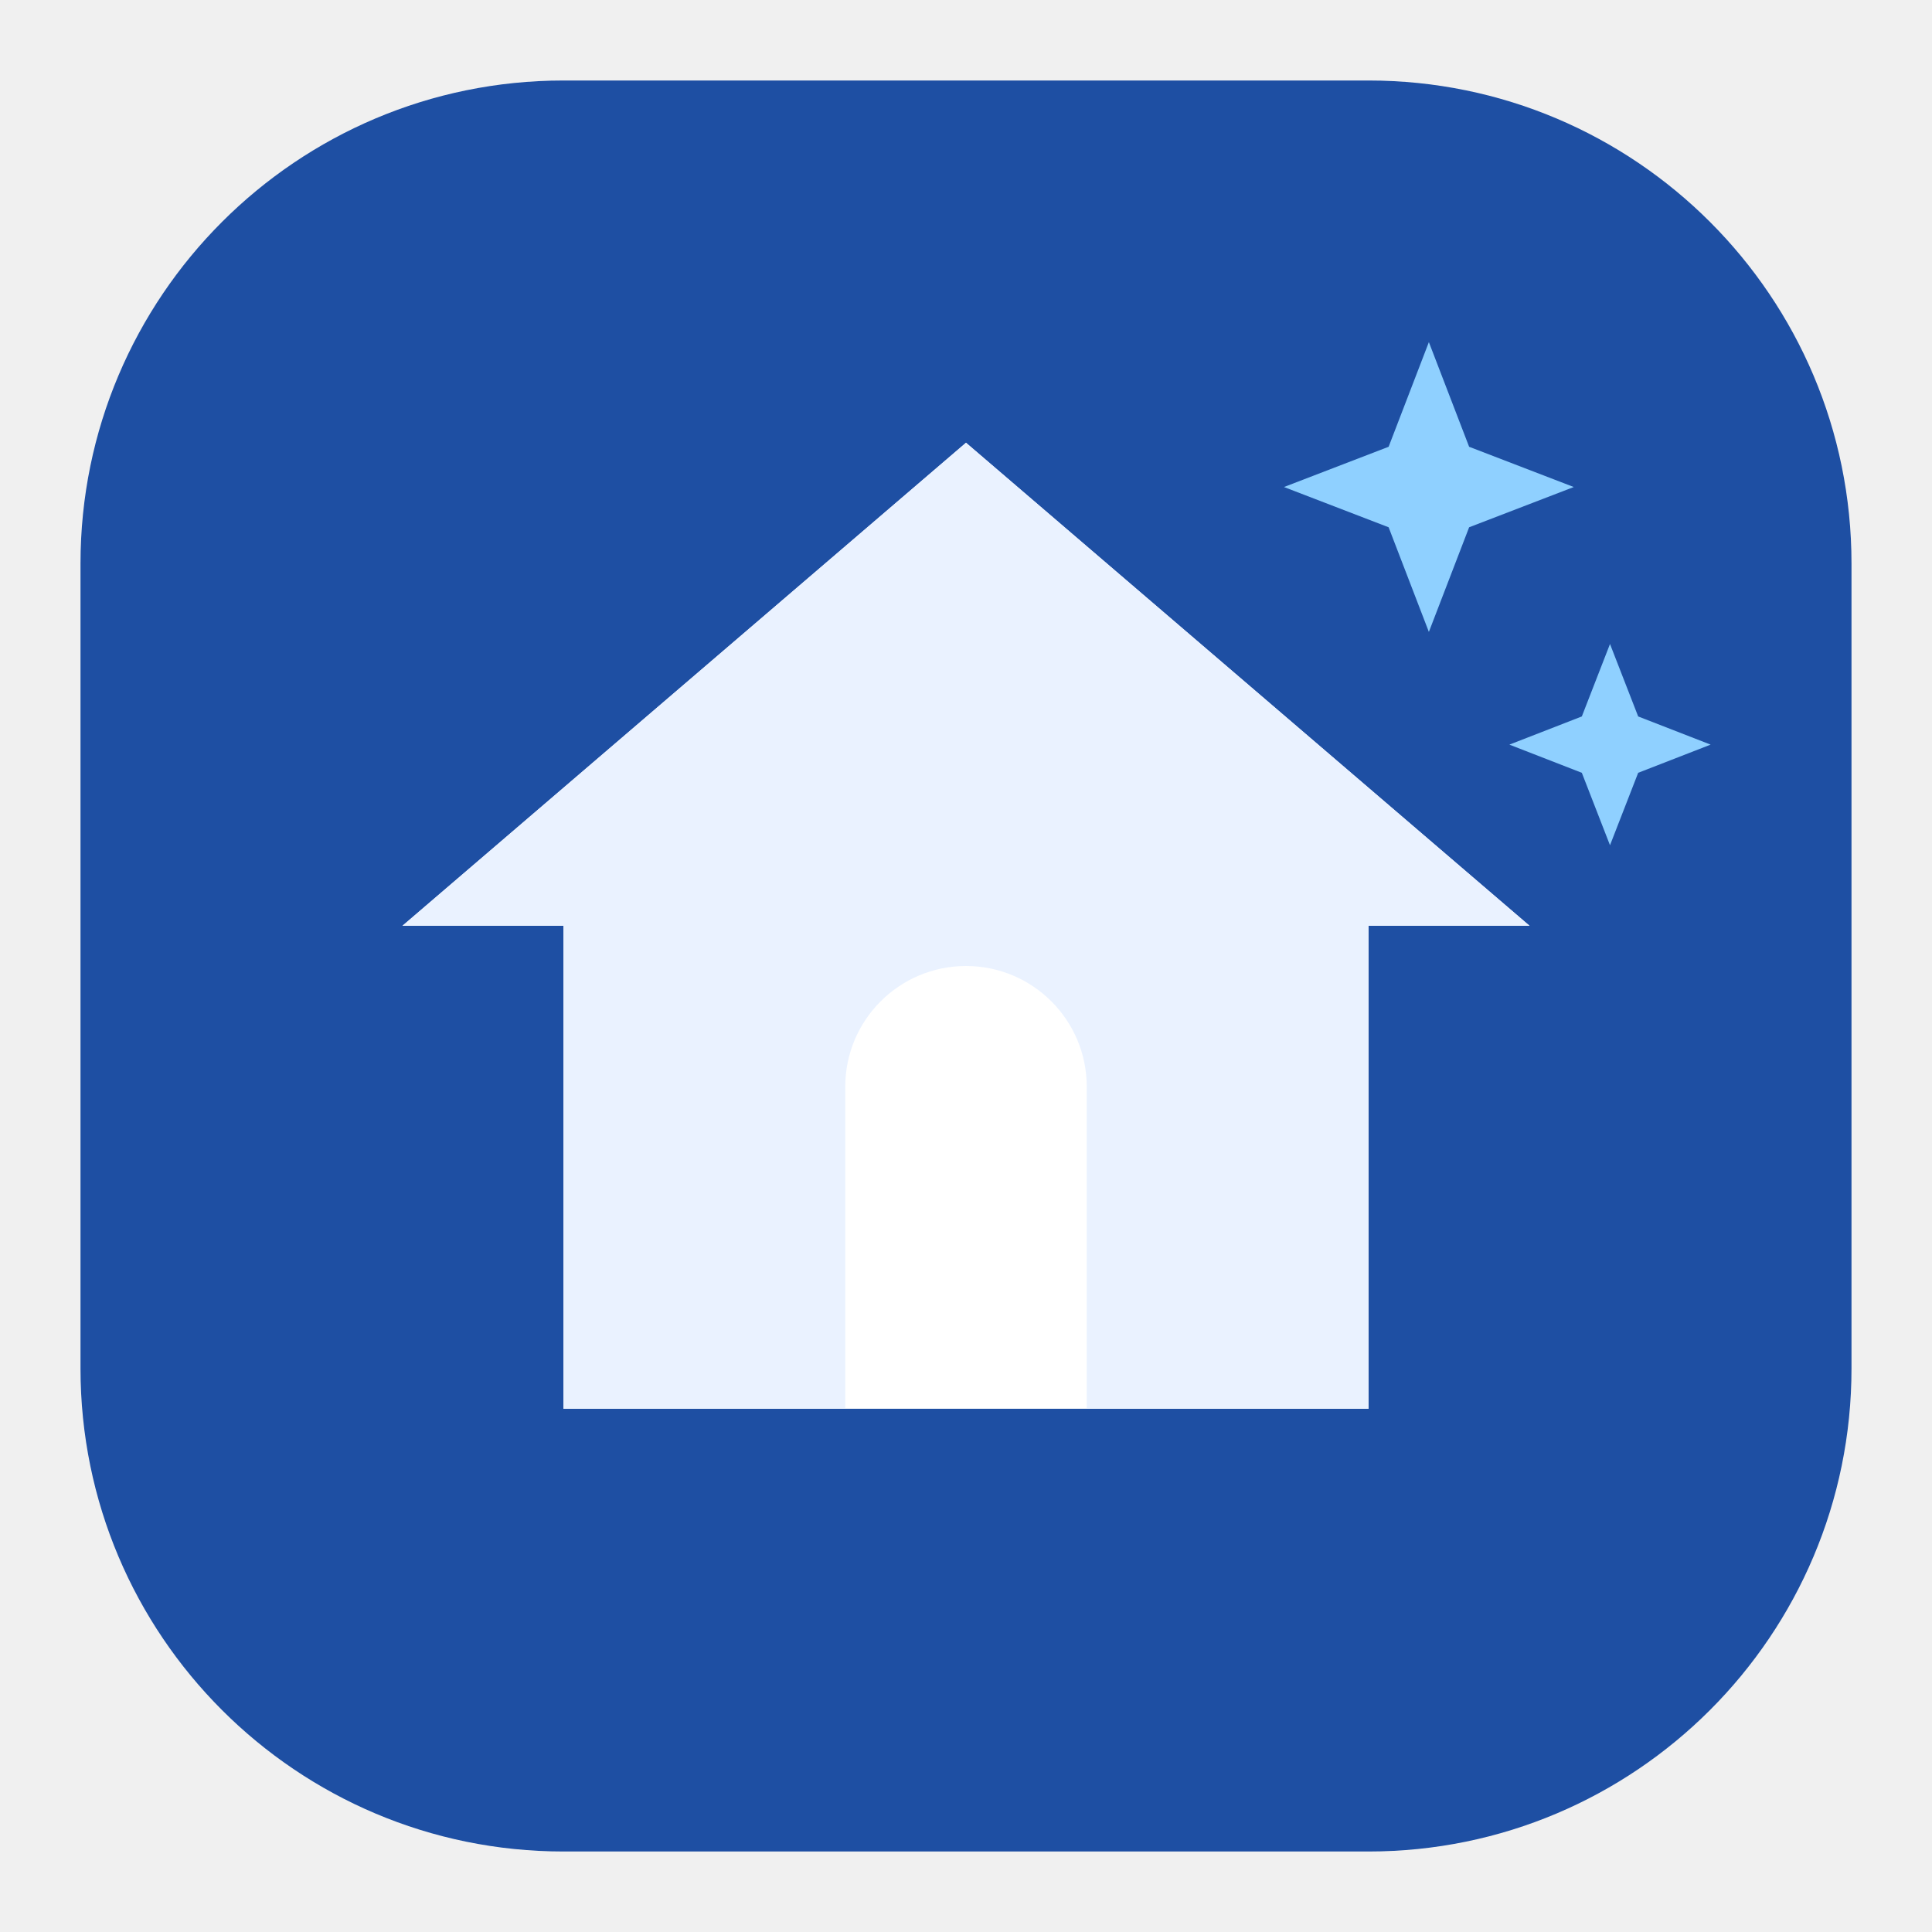
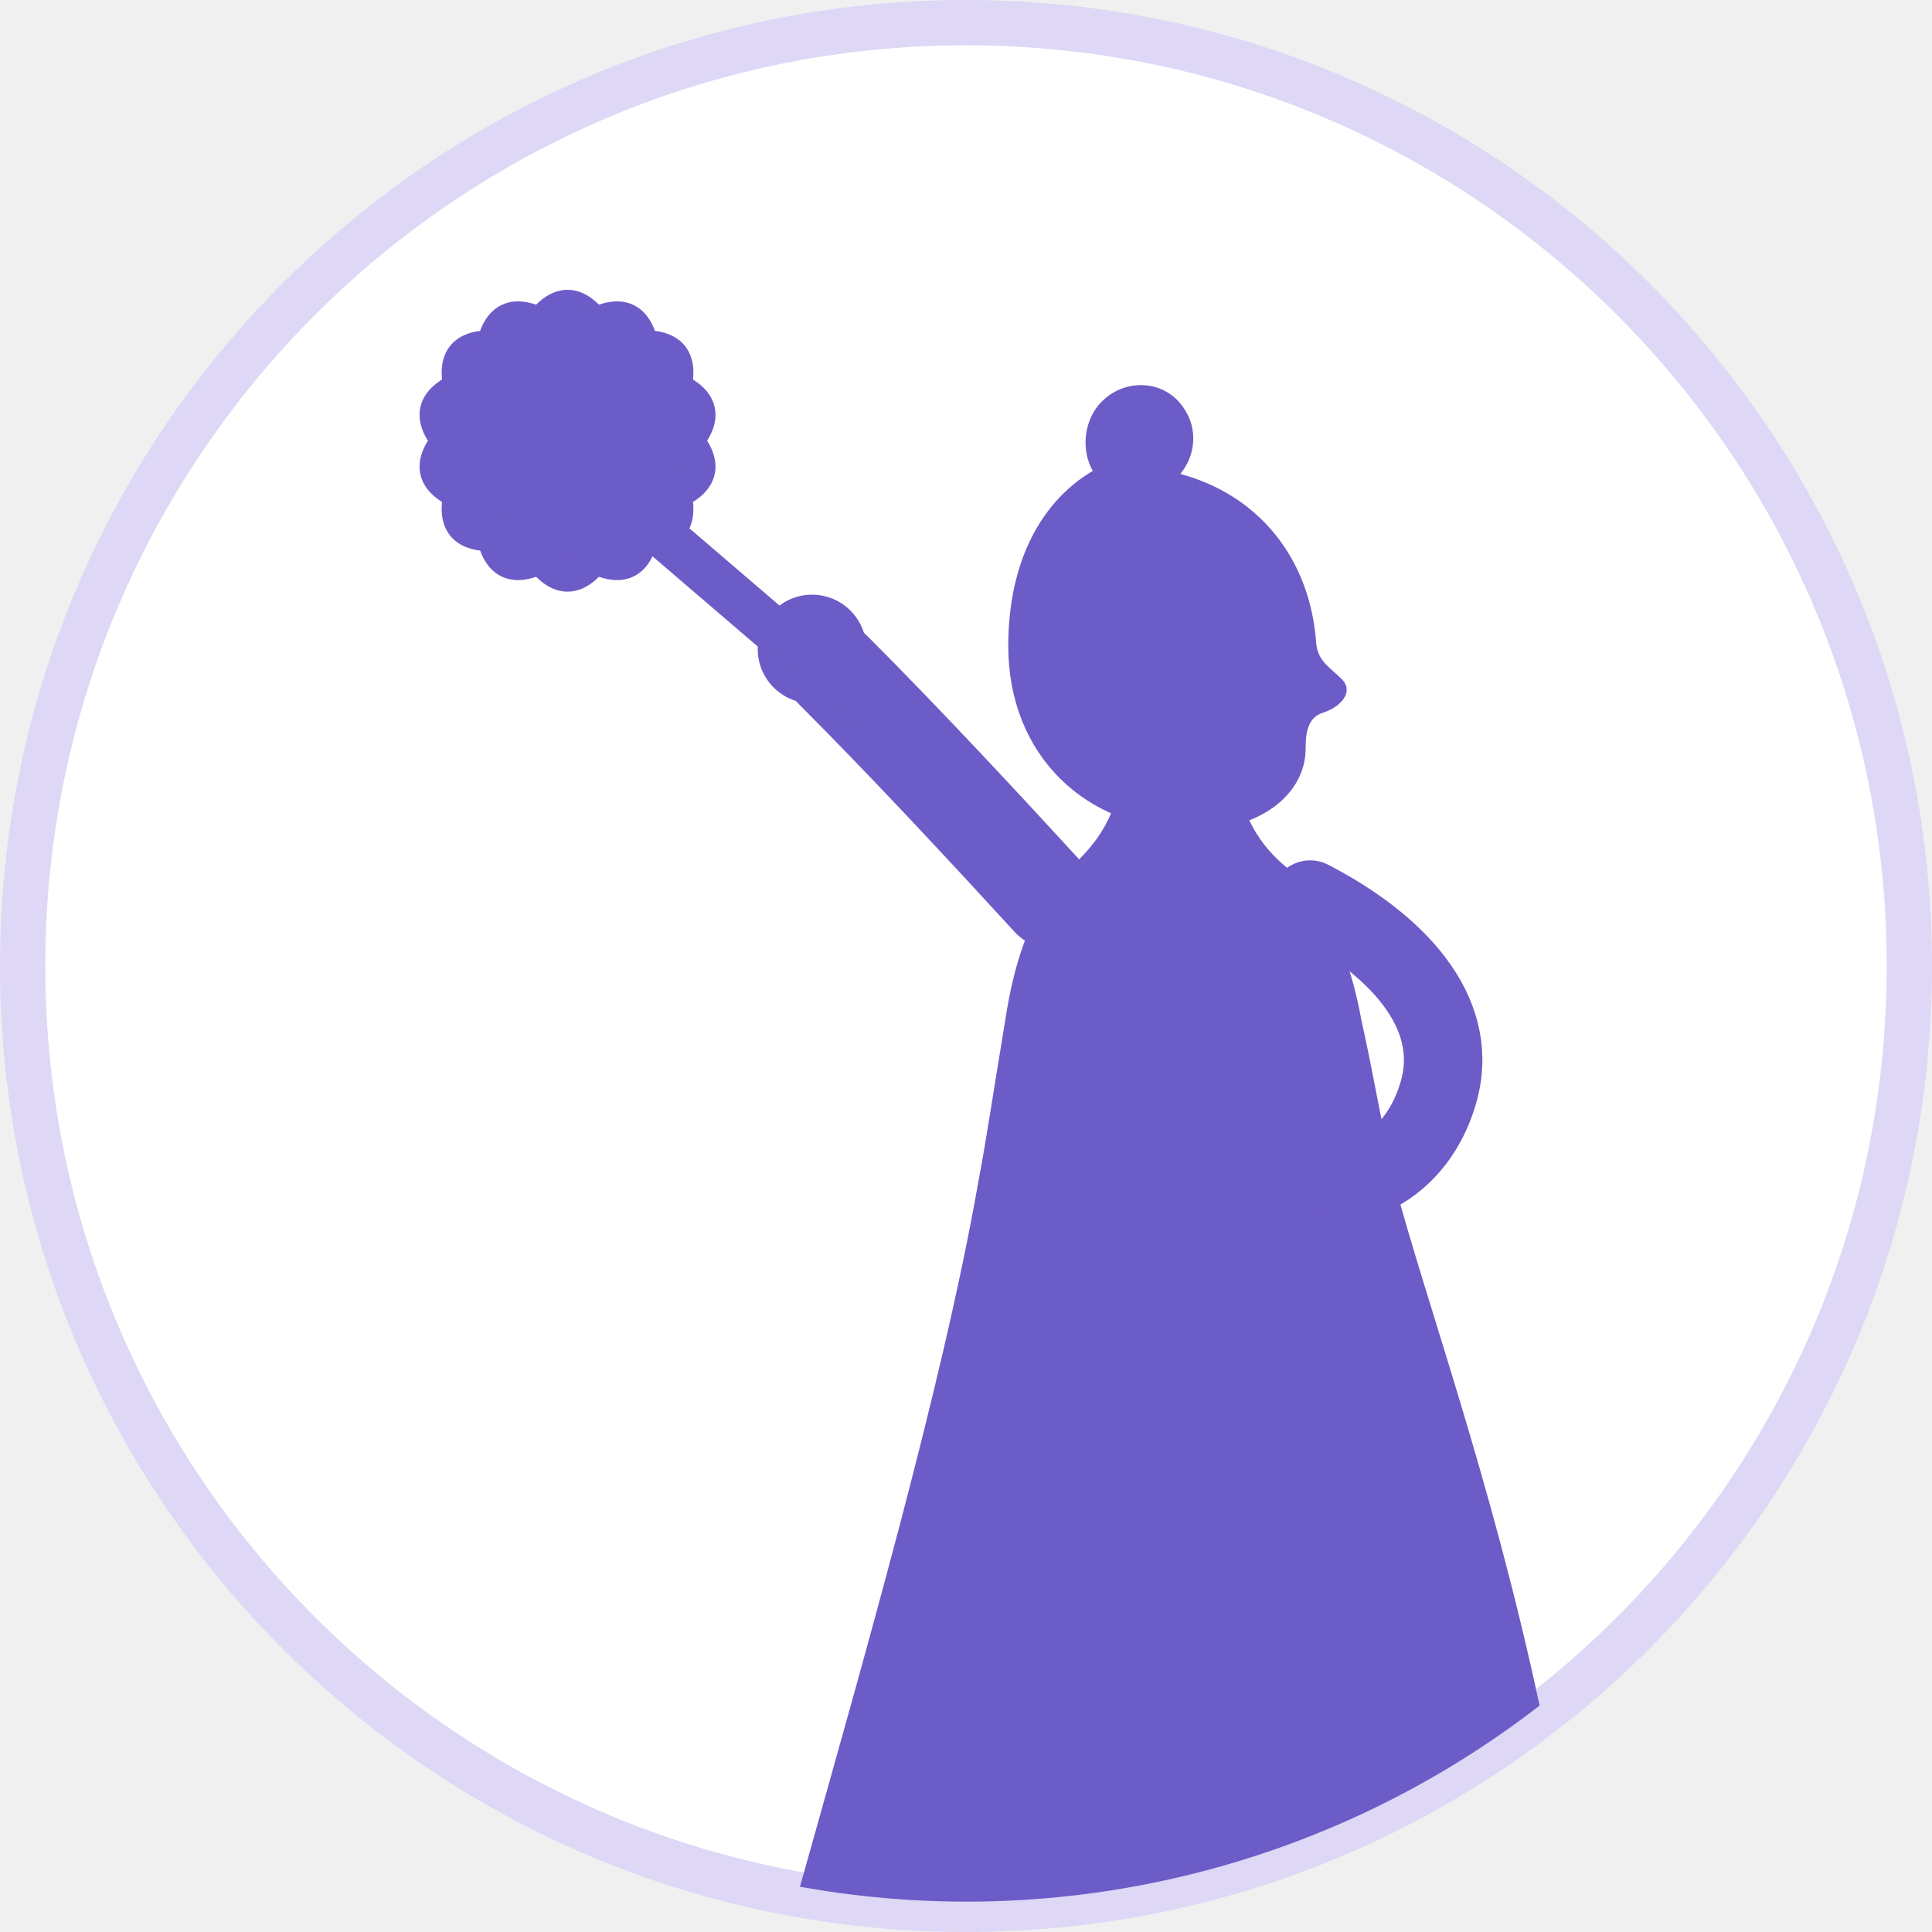
- <svg xmlns="http://www.w3.org/2000/svg" viewBox="0 0 48 48" fill="none">
-   <rect x="2" y="2" width="44" height="44" rx="12" fill="#1e4fa3" />
-   <path d="M24 11 10 23h4v12h20V23h4L24 11Z" fill="#fff" />
-   <path d="M24 11 10 23h4v12h7V27a3 3 0 0 1 6 0v8h7V23h4L24 11Z" fill="#eaf2ff" />
-   <path d="M35.5 8.5l1 2.6 2.6 1-2.6 1-1 2.6-1-2.6-2.6-1 2.6-1 1-2.6Z" fill="#8fd0ff" />
-   <path d="M40 16l.7 1.8 1.8.7-1.8.7-.7 1.8-.7-1.8-1.8-.7 1.8-.7L40 16Z" fill="#8fd0ff" />
+ <svg xmlns="http://www.w3.org/2000/svg" viewBox="0 0 64 64" fill="none">
+   <circle cx="32" cy="32" r="31" fill="#fff" />
+   <circle cx="32" cy="32" r="31.25" stroke="#ded7f5" stroke-width="1.5" />
+   <g fill="#6C5CC7">
+     <path d="M37.2 25.4C37 27 36.4 27.9 35.4 28.8C34.2 30 33.6 31.8 33.3 33.8C32.9 36.2 32.7 37.6 32.4 39.2C31.2 46 28.6 55 26.5 62.5A31 31 0 0 0 51 56.5C49.4 49 47.2 43 46.2 39.2C45.8 37.4 45.5 35.6 45.1 33.8C44.7 31.6 43.9 29.8 42.7 28.8C41.7 28 41.1 27 40.9 25.4Z" />
+     <path d="M43.4 29.8c2.9 1.5 4.9 3.7 4.3 6.2-.5 2-1.9 3-3.1 3.2" stroke="#6C5CC7" stroke-width="2.6" stroke-linecap="round" fill="none" />
+     <path d="M33.4 21.4C33.4 18.6 34.5 16.6 36.2 15.6C35.8 14.9 35.9 13.9 36.5 13.3C37.3 12.5 38.6 12.6 39.2 13.5C39.7 14.2 39.6 15.1 39.1 15.7C41.7 16.4 43.4 18.5 43.6 21.3C43.65 21.9 44.05 22.1 44.45 22.5C44.85 22.9 44.45 23.4 43.85 23.6C43.35 23.75 43.25 24.2 43.25 24.8C43.25 26.3 41.75 27.5 39.55 27.5C35.95 27.5 33.4 25 33.4 21.4Z" />
+     <path d="M34.8 29.8C32.6 27.4 30 24.6 27.6 22.2" stroke="#6C5CC7" stroke-width="3.2" stroke-linecap="round" fill="none" />
+     <circle cx="26.9" cy="21.5" r="1.8" />
+     <path d="M28.8 23.6 20.4 16.4" stroke="#6C5CC7" stroke-width="1.5" stroke-linecap="round" fill="none" />
+     <ellipse cx="18.8" cy="14.6" rx="2.4" ry="5" />
+     <ellipse cx="18.8" cy="14.6" rx="2.4" ry="5" transform="rotate(26 18.8 14.6)" />
+     <ellipse cx="18.8" cy="14.6" rx="2.4" ry="5" transform="rotate(51 18.8 14.6)" />
+     <ellipse cx="18.8" cy="14.6" rx="2.4" ry="5" transform="rotate(77 18.8 14.6)" />
+     <ellipse cx="18.8" cy="14.6" rx="2.4" ry="5" transform="rotate(103 18.8 14.6)" />
+     <ellipse cx="18.8" cy="14.6" rx="2.4" ry="5" transform="rotate(129 18.8 14.6)" />
+     <ellipse cx="18.8" cy="14.6" rx="2.4" ry="5" transform="rotate(154 18.8 14.6)" />
+   </g>
</svg>
